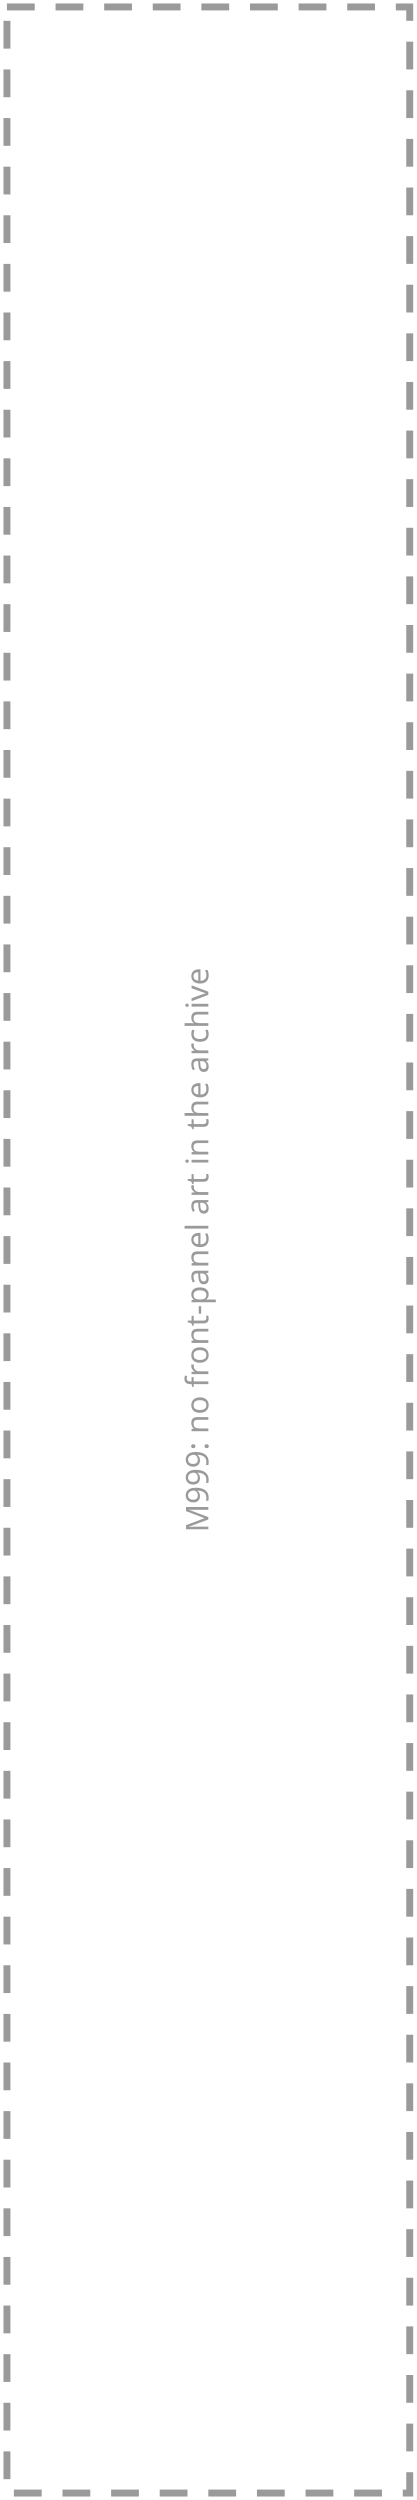
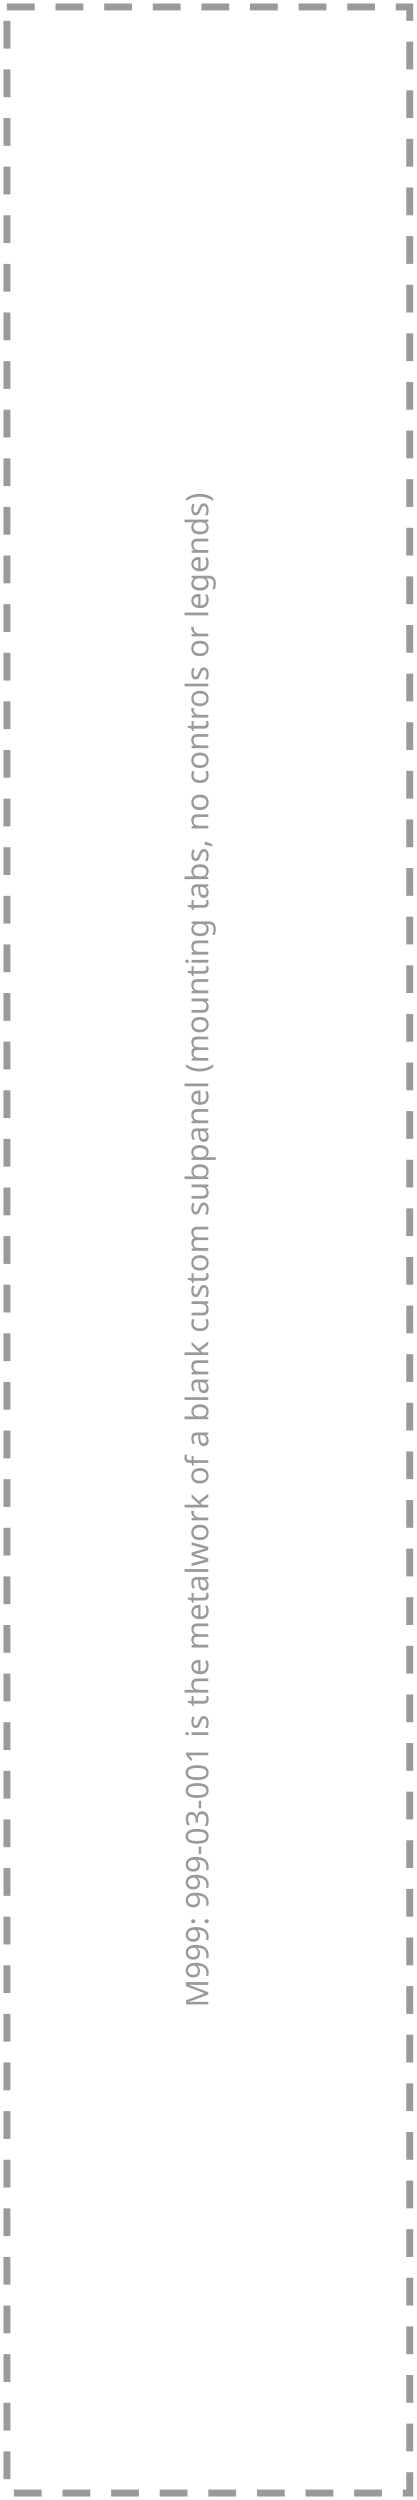
<svg xmlns="http://www.w3.org/2000/svg" viewBox="0 0 120 720" data-from="none" data-kind="none">
  <rect class="outline" x="2" y="2" width="116" height="716" fill="none" stroke="#9a9a9a" stroke-width="2" stroke-dasharray="8 6" />
-   <text x="60.0" y="360.0" fill="#9a9a9a" font-family="sans-serif" font-size="9" text-anchor="middle" transform="rotate(-90 60.0 360.0)">M999: no front-panel art in the archive</text>
+   <text x="60.0" y="360.0" fill="#9a9a9a" font-family="sans-serif" font-size="9" text-anchor="middle" transform="rotate(-90 60.0 360.0)">M999: 999-03-001 is the metalwork of a blank custom subpanel (mounting tabs, no controls or legends)</text>
</svg>
